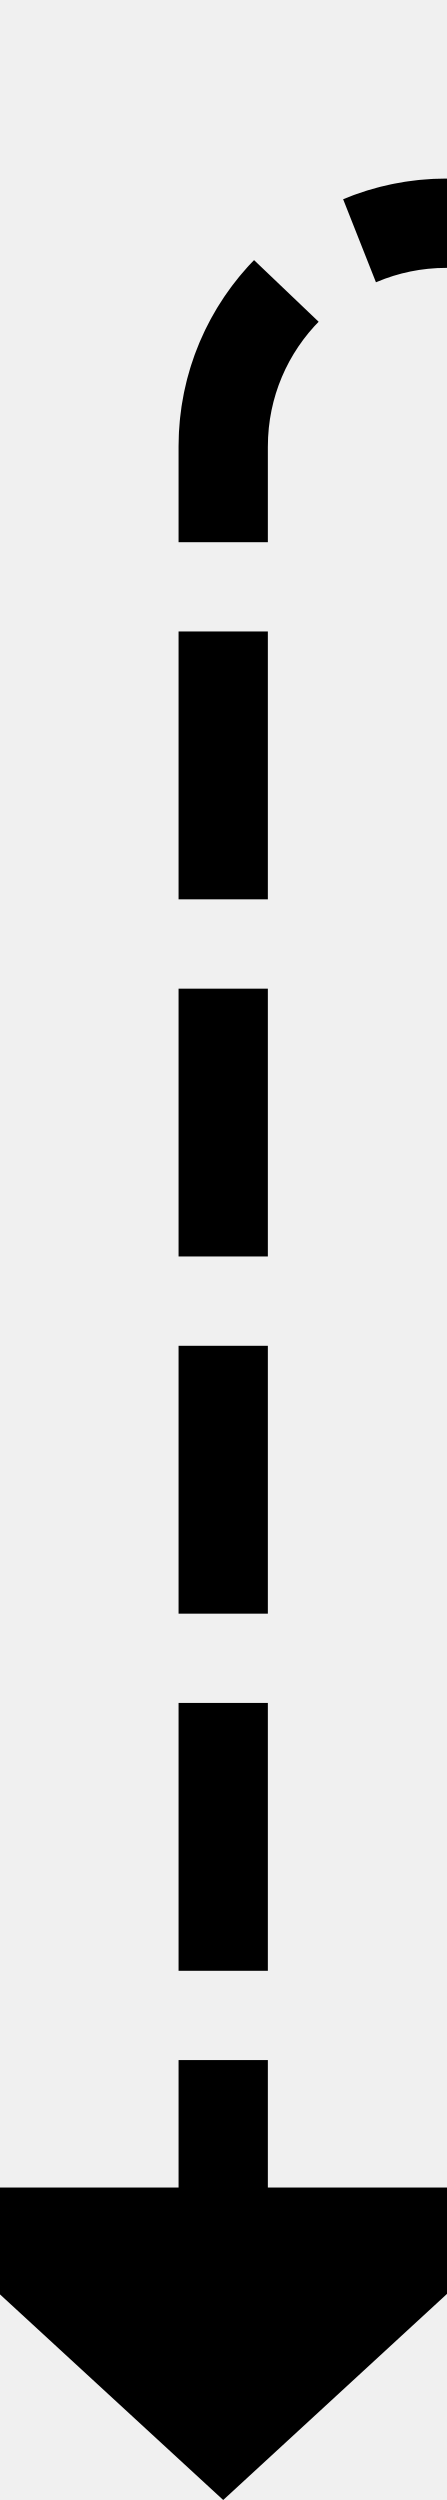
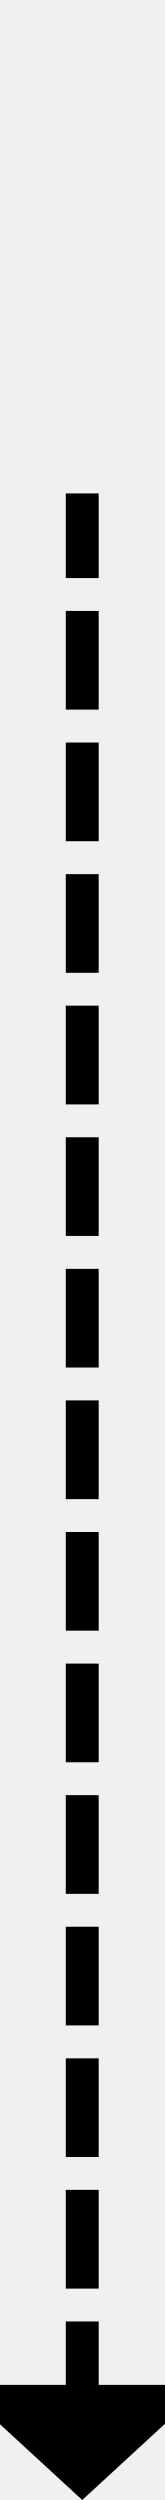
- <svg xmlns="http://www.w3.org/2000/svg" version="1.1" width="10px" height="56px" preserveAspectRatio="xMidYMin meet" viewBox="321 314 8 56">
+ <svg xmlns="http://www.w3.org/2000/svg" version="1.1" width="10px" height="152px" preserveAspectRatio="xMidYMin meet" viewBox="509 473 8 152">
  <defs>
-     <mask fill="white" id="Clip57">
-       <path d="M 338.5 306  L 397.5 306  L 397.5 331  L 338.5 331  Z M 315 306  L 462 306  L 462 380  L 315 380  Z " fill-rule="evenodd" />
+     <mask fill="white" id="Clip54">
+       <path d="M 477 463  L 549 463  L 549 503  L 477 503  Z M 375 463  L 549 463  L 549 635  L 375 635  Z " fill-rule="evenodd" />
    </mask>
  </defs>
-   <path d="M 462 319  L 330 319  A 5 5 0 0 0 325 324 L 325 364  " stroke-width="2" stroke-dasharray="6,2" stroke="rgba(0, 0, 0, 1)" fill="none" class="stroke" mask="url(#Clip57)" />
-   <path d="M 317.4 363  L 325 370  L 332.6 363  L 317.4 363  Z " fill-rule="nonzero" fill="rgba(0, 0, 0, 1)" stroke="none" class="fill" mask="url(#Clip57)" />
+   <path d="M 375 478  L 508 478  A 5 5 0 0 1 513 483 L 513 619  " stroke-width="2" stroke-dasharray="6,2" stroke="rgba(0, 0, 0, 1)" fill="none" class="stroke" mask="url(#Clip54)" />
+   <path d="M 505.4 618  L 513 625  L 520.6 618  L 505.4 618  Z " fill-rule="nonzero" fill="rgba(0, 0, 0, 1)" stroke="none" class="fill" mask="url(#Clip54)" />
</svg>
